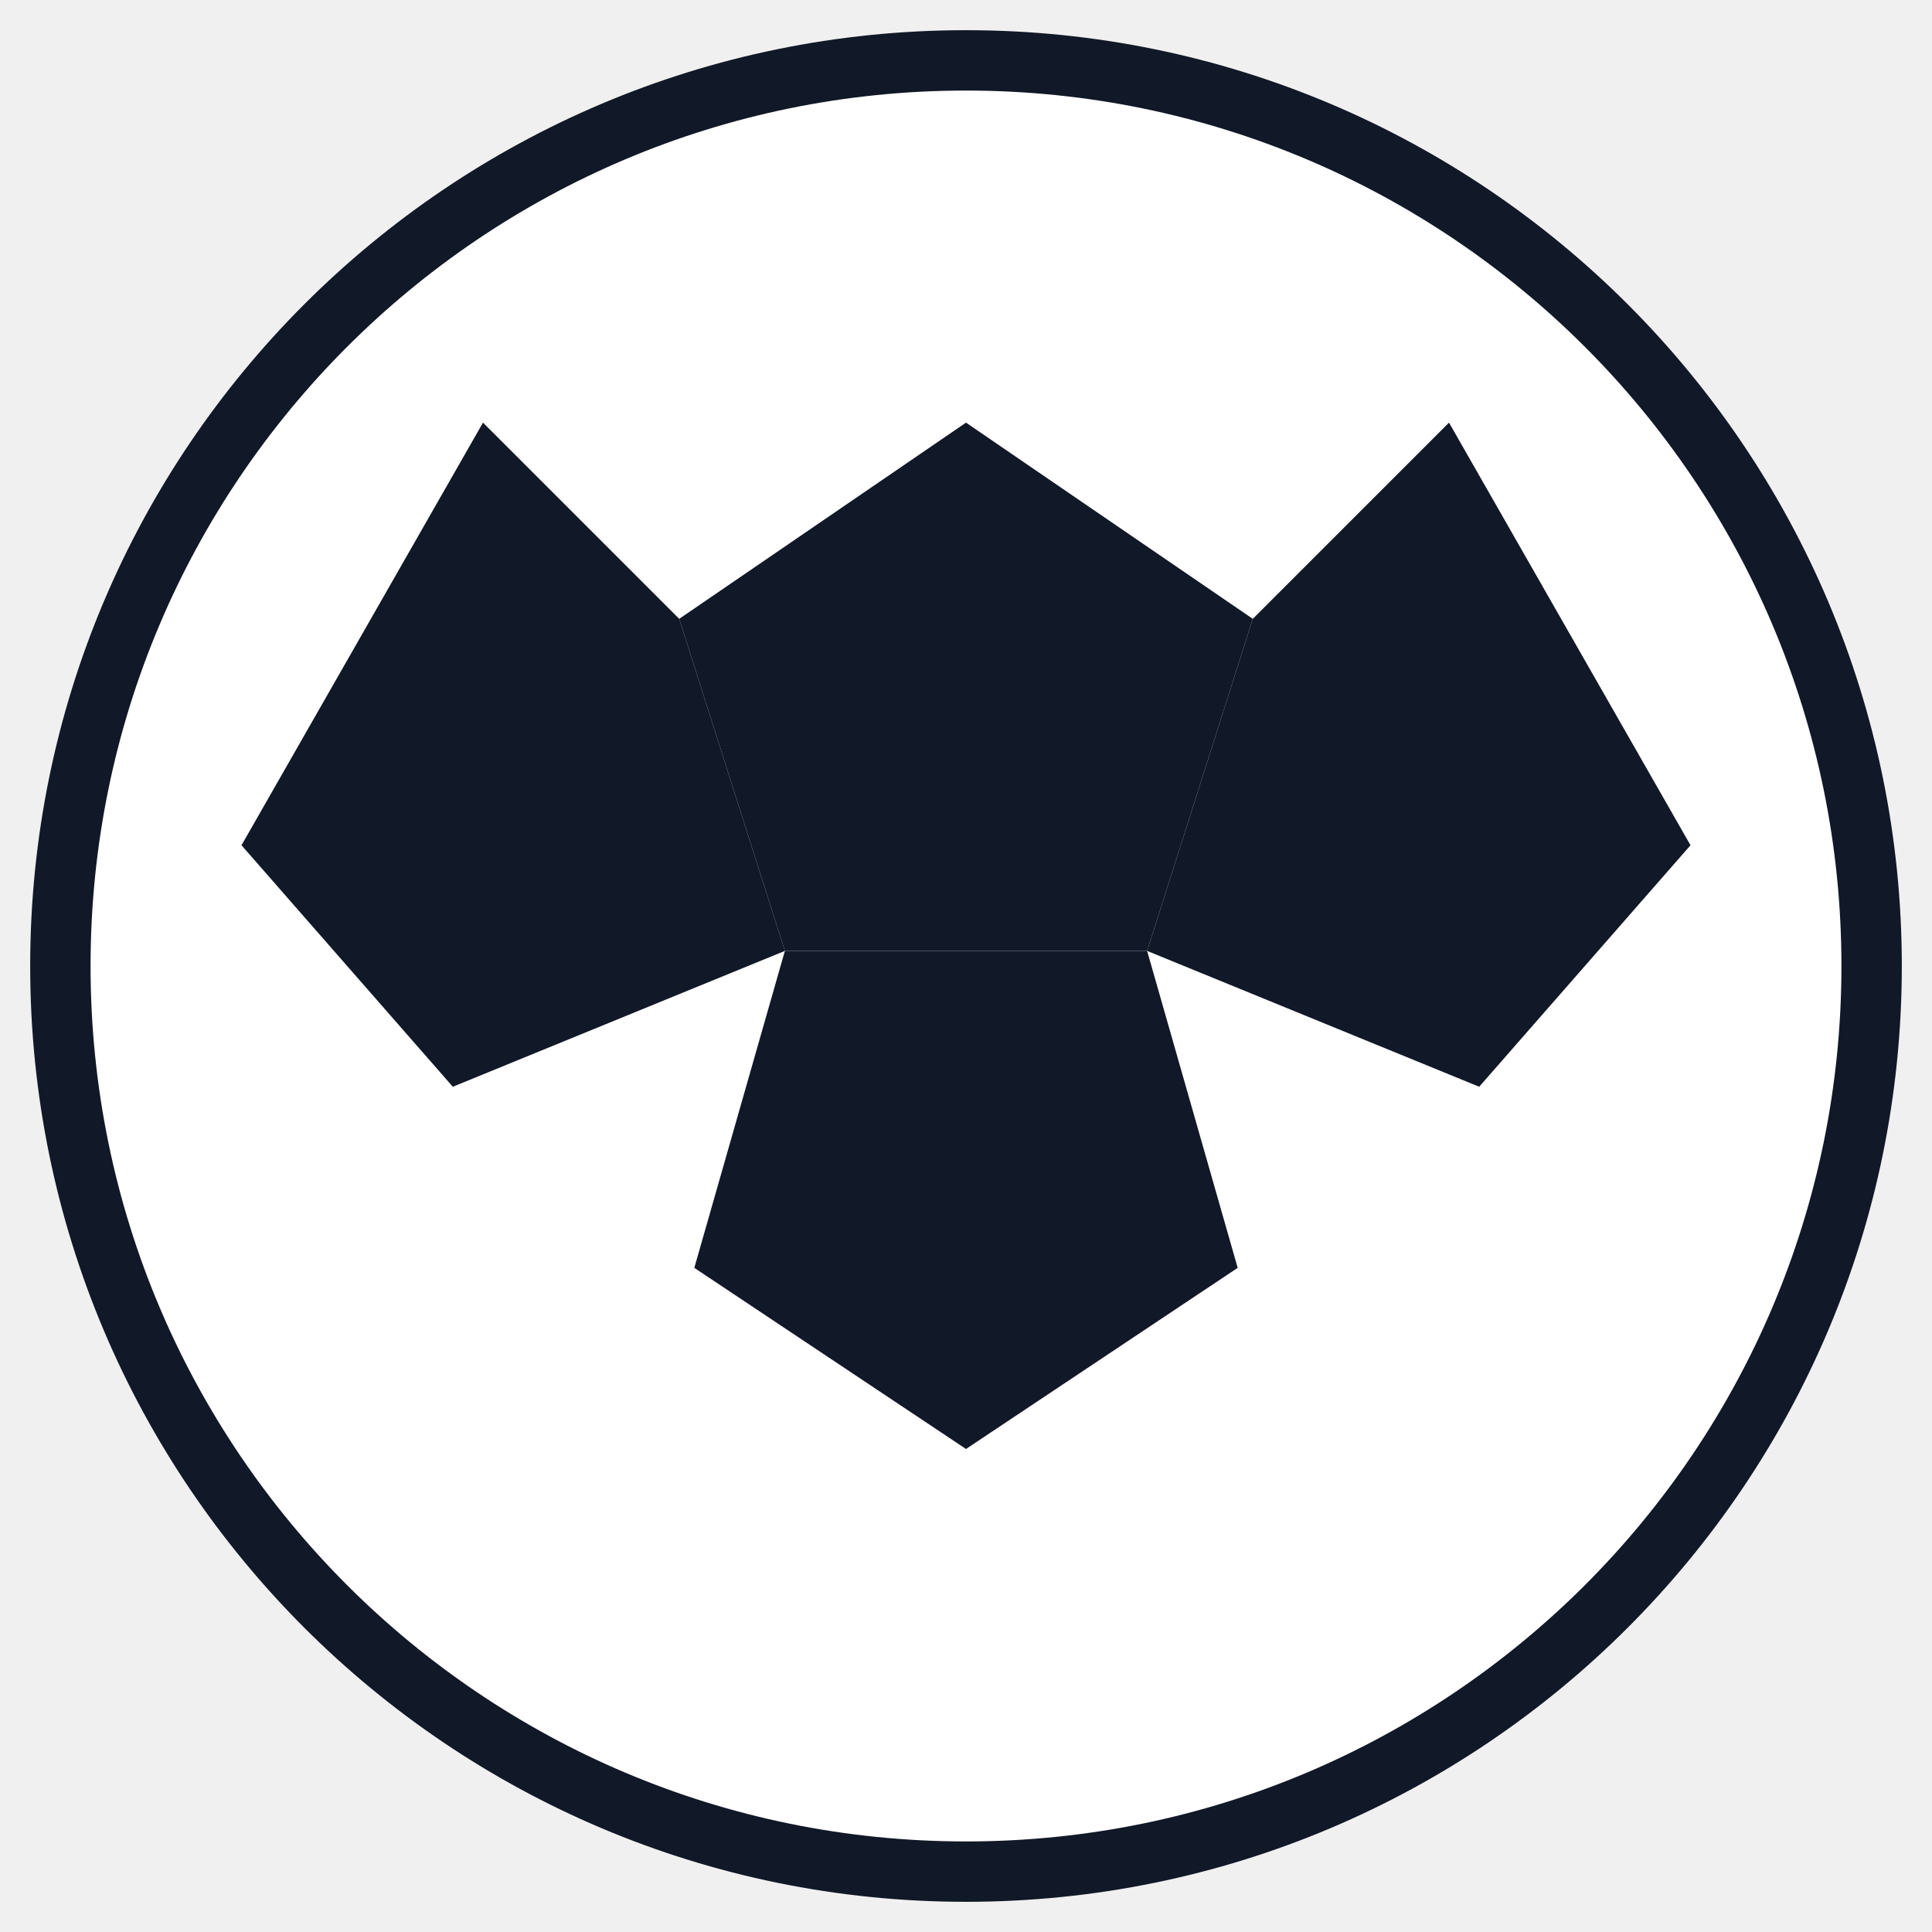
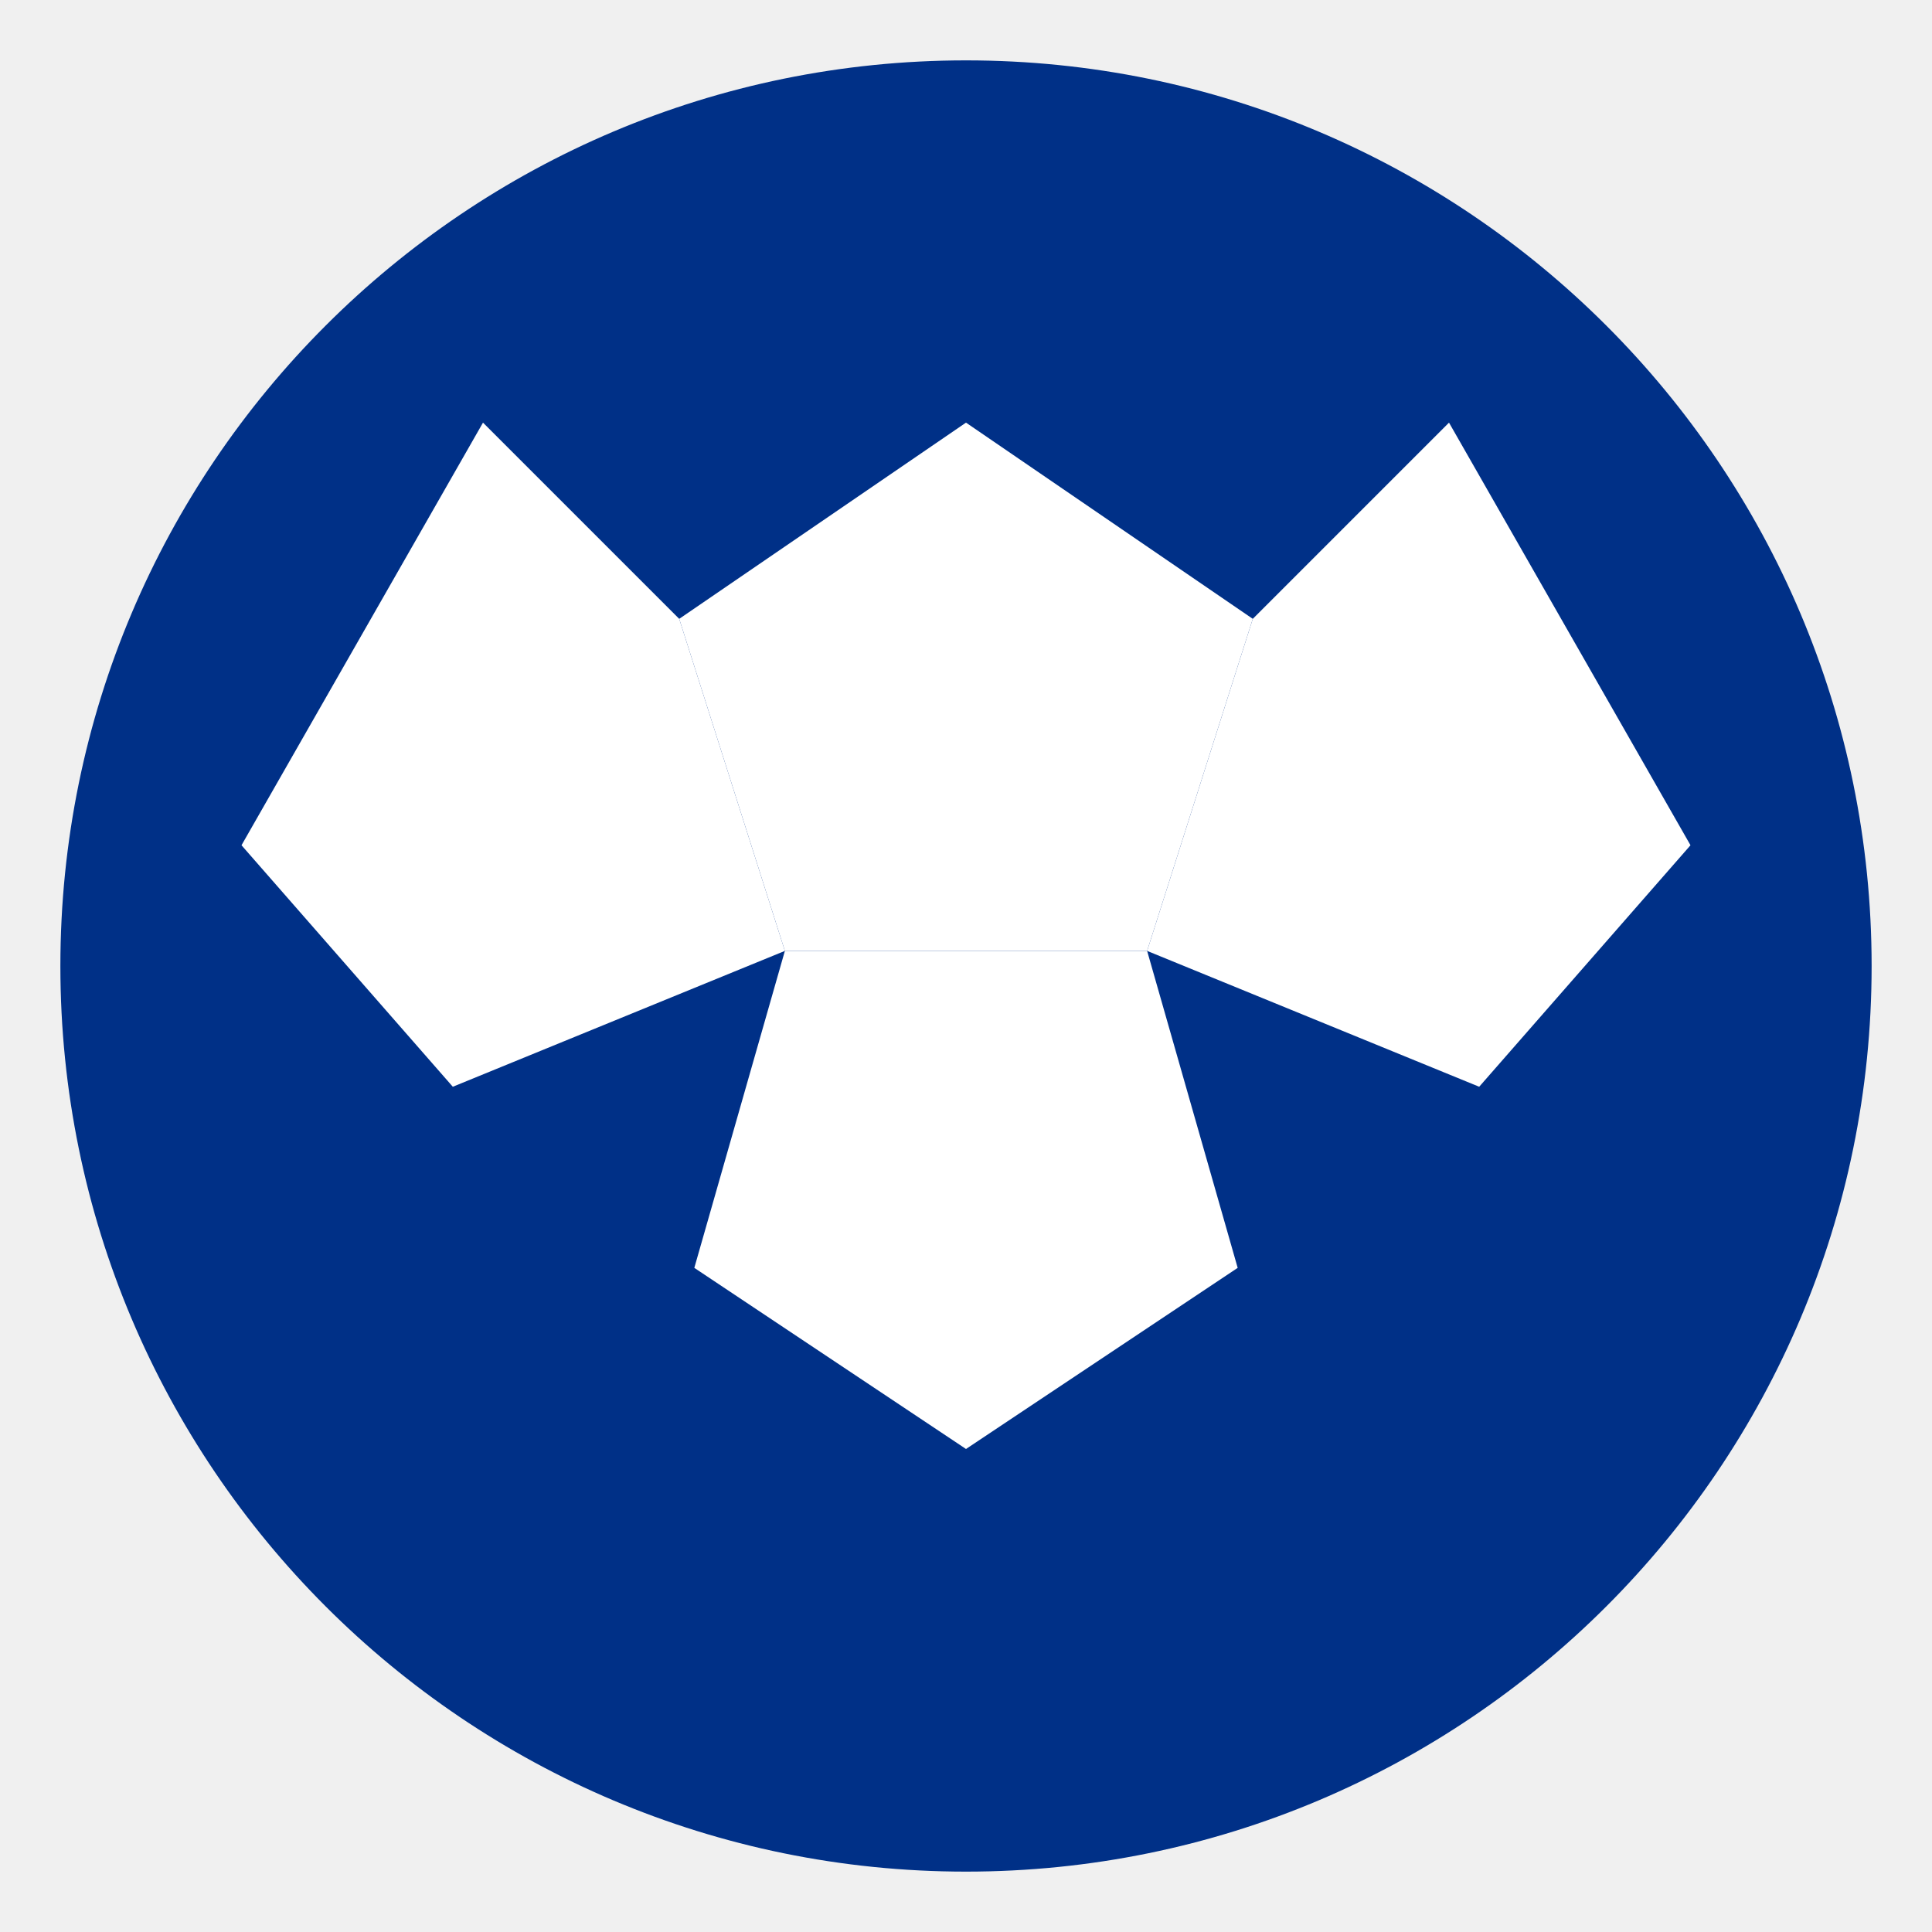
<svg xmlns="http://www.w3.org/2000/svg" viewBox="0 0 64 64" width="64" height="64">
-   <circle cx="32" cy="32" r="30" fill="#ffffff" stroke="#111827" stroke-width="2" />
-   <polygon points="32,14 41.5,20.5 38,31.5 26,31.5 22.5,20.5" fill="#111827" />
-   <polygon points="22.5,20.5 26,31.5 15,36 8,28 16,14" fill="#111827" />
-   <polygon points="38,31.5 41.5,20.5 48,14 56,28 49,36" fill="#111827" />
-   <polygon points="26,31.5 38,31.5 41,42 32,48 23,42" fill="#111827" />
+   <circle cx="32" cy="32" r="30" fill="#003087" />
+   <polygon points="32,14 41.5,20.5 38,31.5 26,31.5 22.5,20.5" fill="white" />
+   <polygon points="22.5,20.5 26,31.5 15,36 8,28 16,14" fill="white" />
+   <polygon points="38,31.5 41.5,20.5 48,14 56,28 49,36" fill="white" />
+   <polygon points="26,31.5 38,31.5 41,42 32,48 23,42" fill="white" />
</svg>
